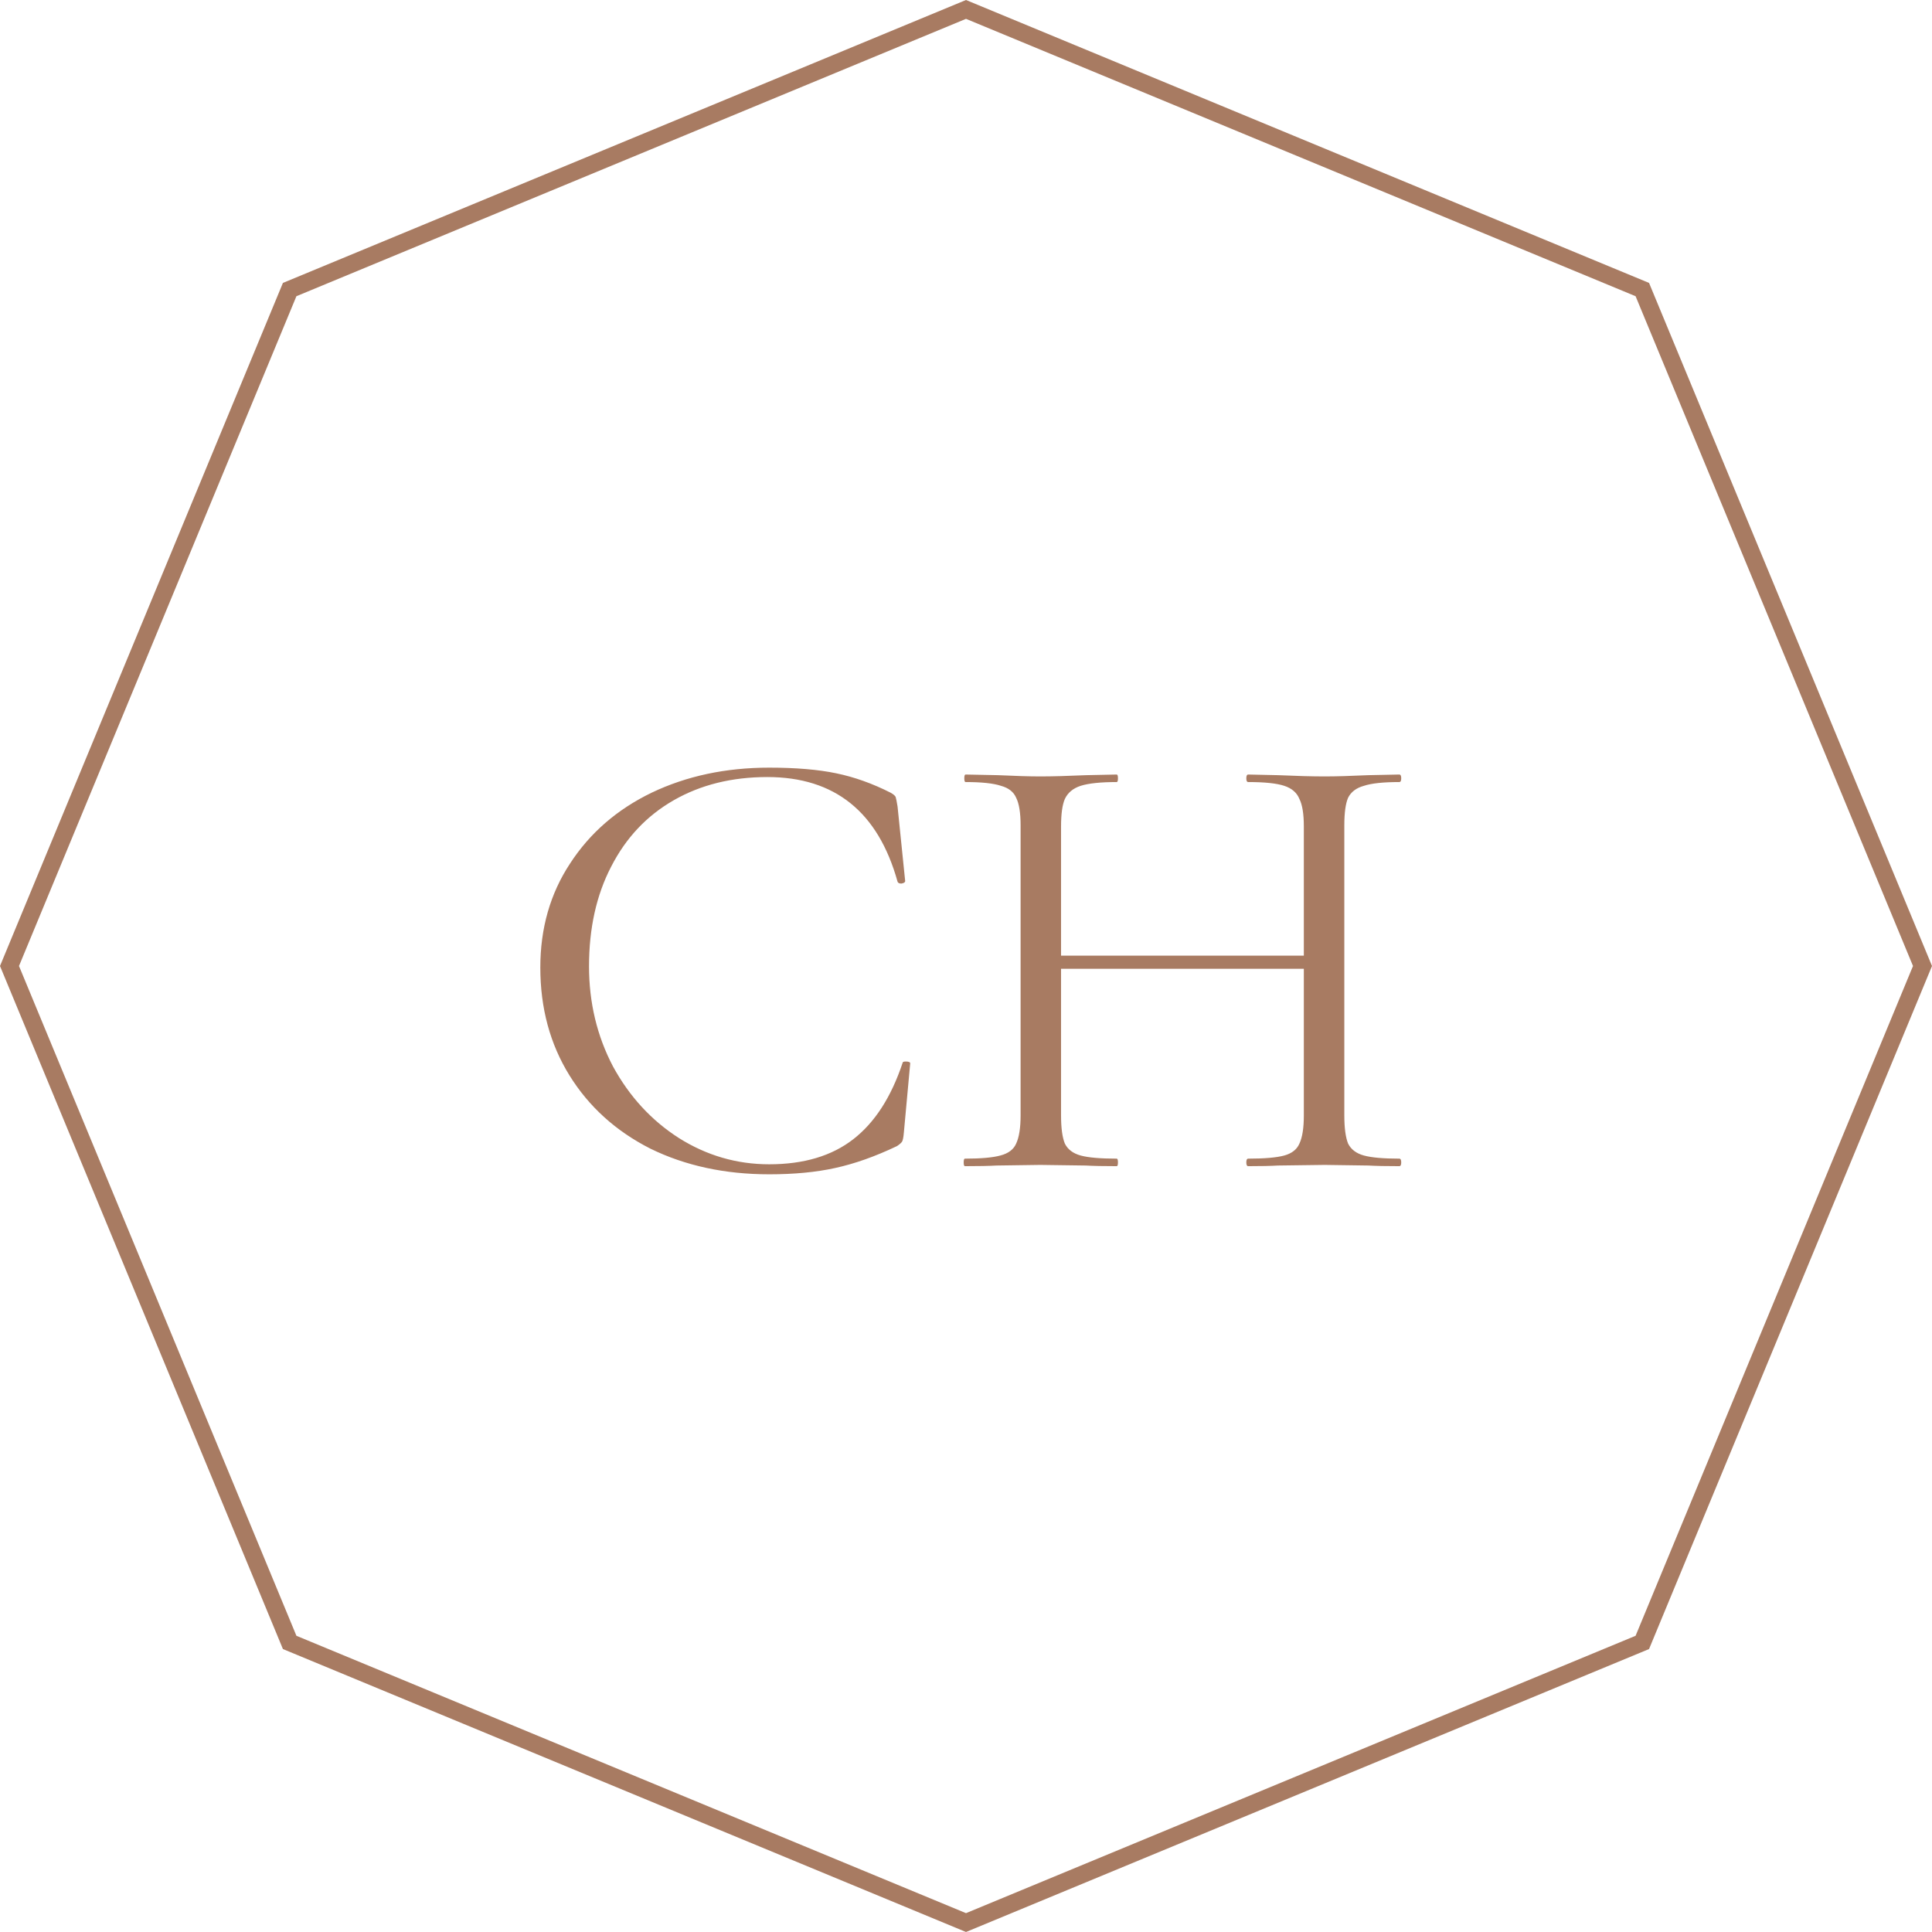
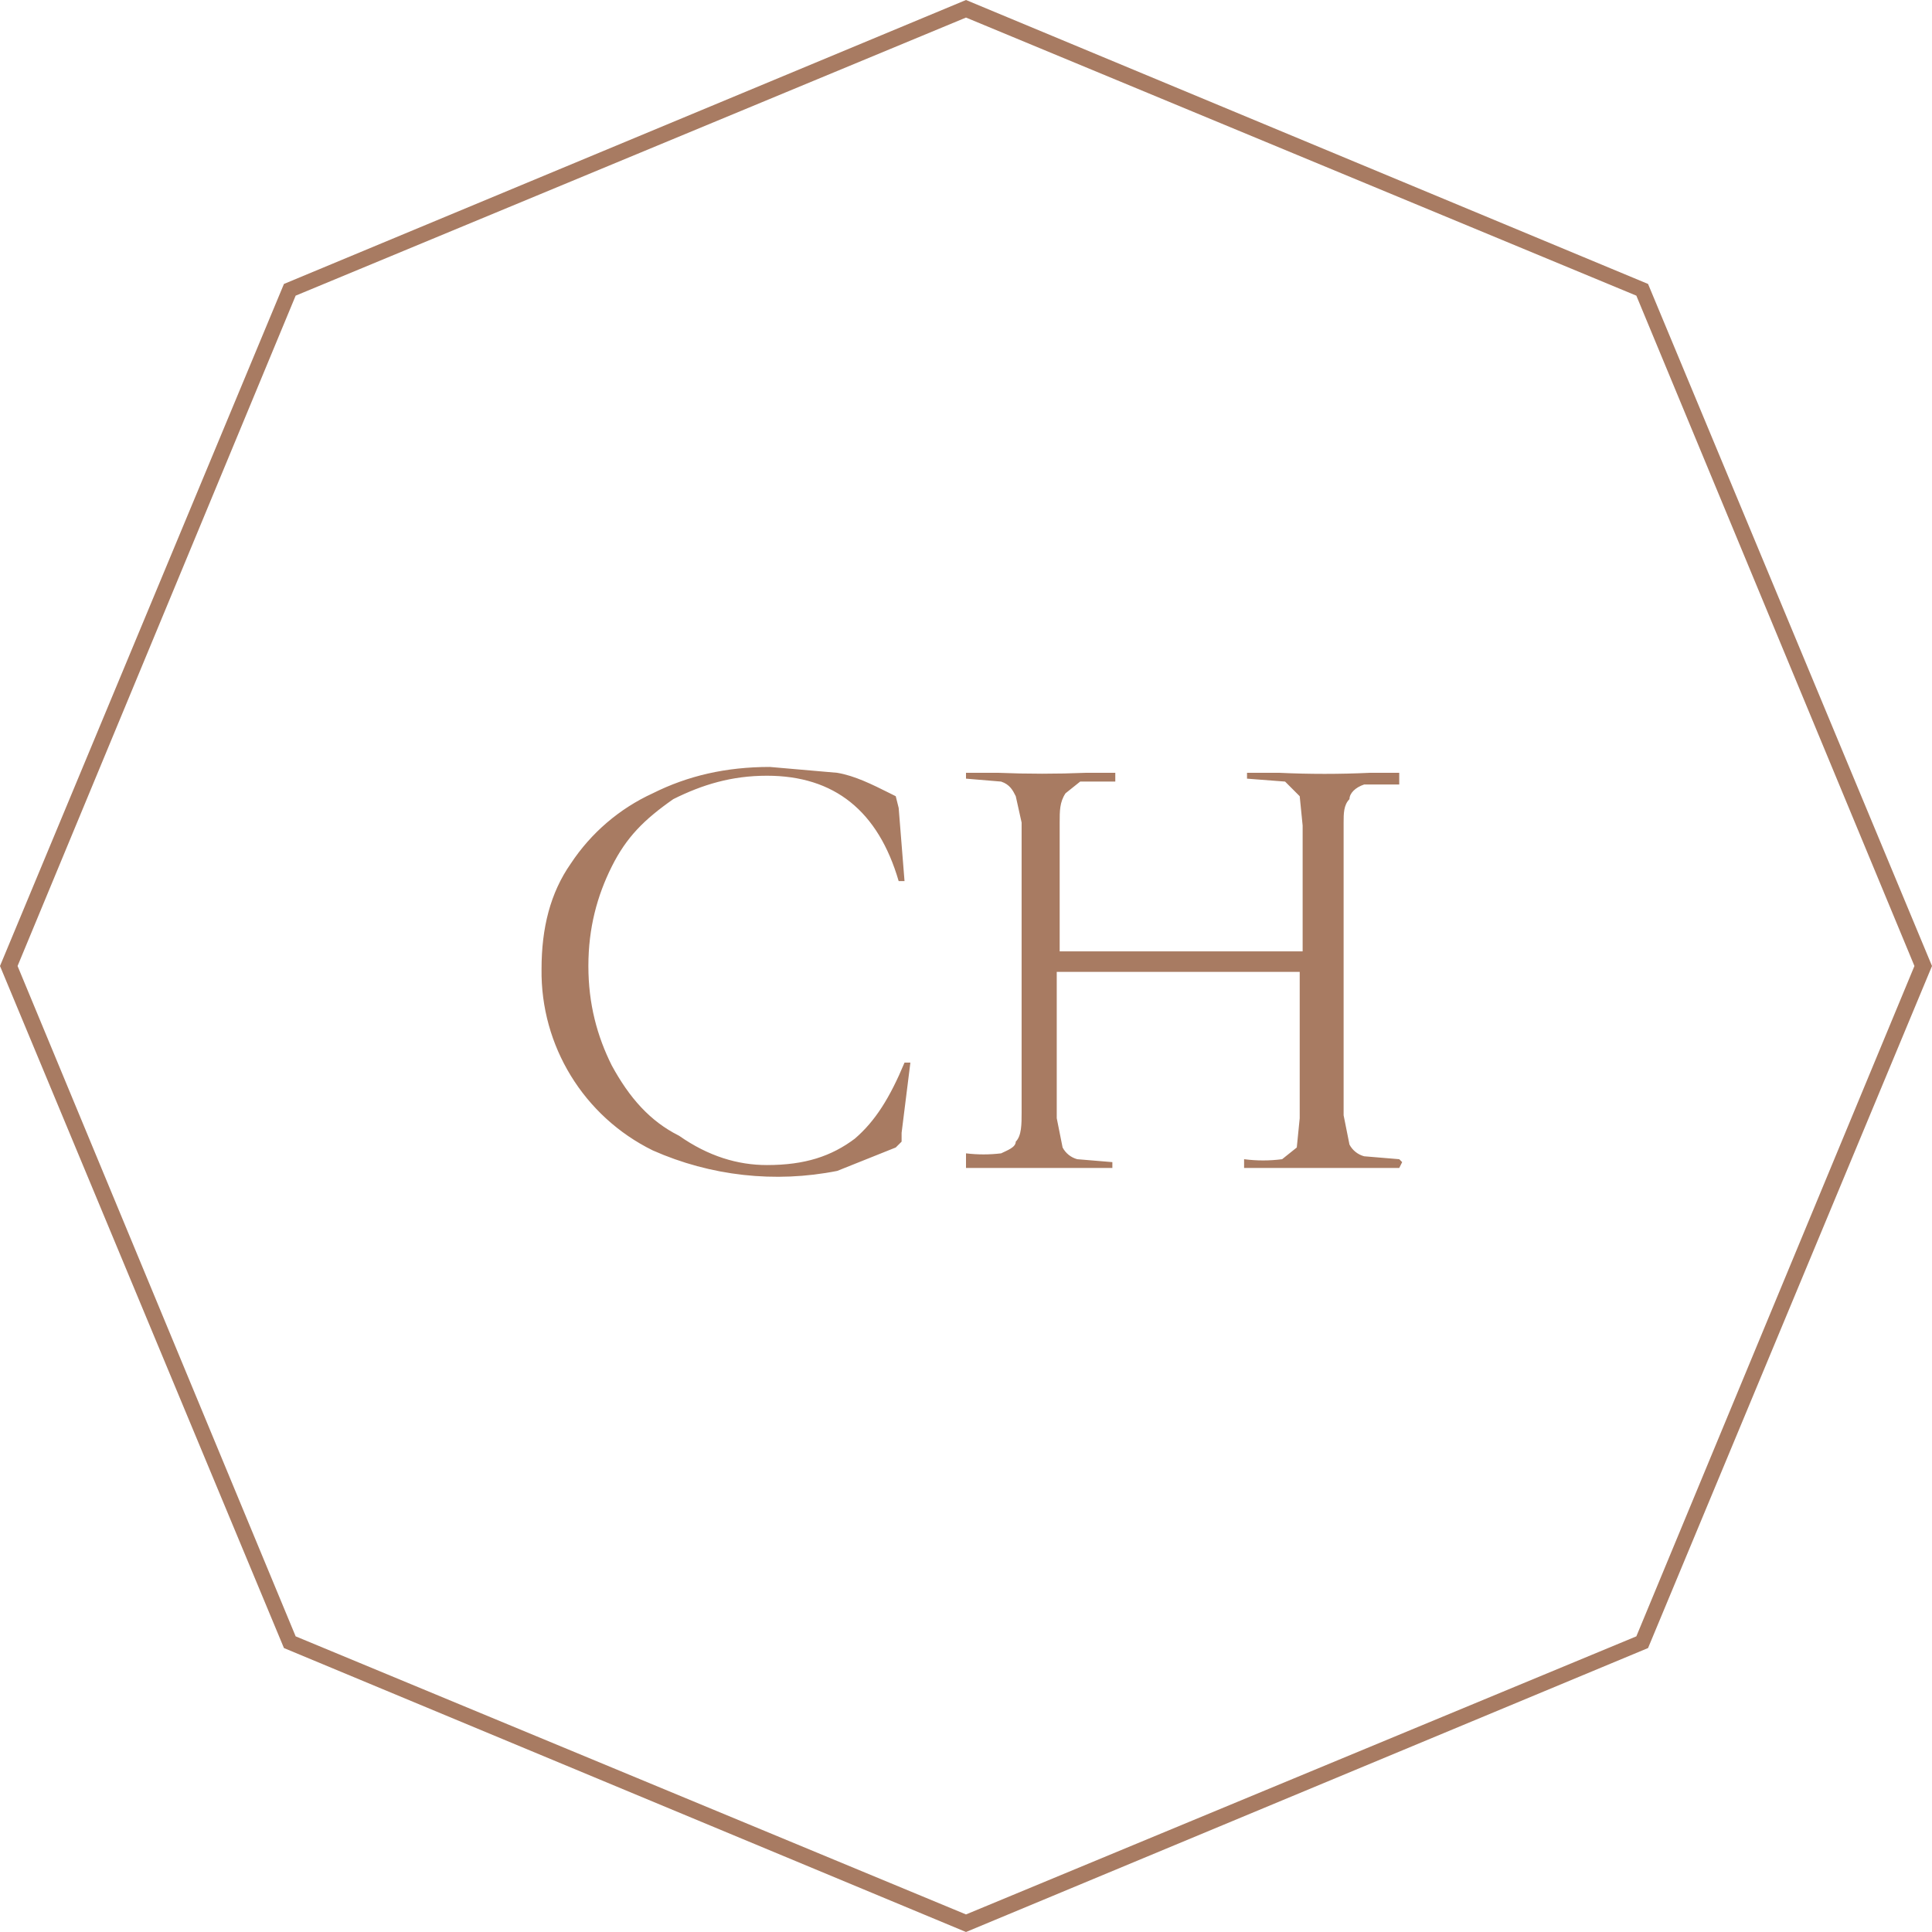
- <svg xmlns="http://www.w3.org/2000/svg" width="66" height="66" viewBox="0 0 66 66" fill="none">
-   <path fill-rule="evenodd" clip-rule="evenodd" d="M10.126 10.119L33 0.644L55.874 10.119L65.351 33L55.874 55.881L33 65.356L10.126 55.881L0.649 33L10.126 10.119ZM33 0L56.334 9.665L66 33L56.334 56.334L33 66L9.665 56.334L0 33L9.665 9.665L33 0ZM28.567 26.417C27.948 26.288 27.185 26.224 26.278 26.224C24.794 26.224 23.455 26.509 22.26 27.08C21.079 27.651 20.15 28.457 19.474 29.499C18.797 30.526 18.458 31.711 18.458 33.052C18.458 34.437 18.79 35.664 19.452 36.734C20.114 37.804 21.036 38.639 22.217 39.239C23.412 39.824 24.766 40.116 26.278 40.116C27.127 40.116 27.876 40.045 28.524 39.902C29.186 39.759 29.892 39.51 30.641 39.153C30.727 39.096 30.785 39.046 30.814 39.003C30.842 38.96 30.864 38.853 30.878 38.682L31.094 36.327C31.094 36.285 31.044 36.263 30.943 36.263C30.871 36.263 30.835 36.277 30.835 36.306C30.446 37.476 29.885 38.347 29.15 38.917C28.416 39.488 27.458 39.774 26.278 39.774C25.169 39.774 24.139 39.474 23.189 38.875C22.253 38.275 21.504 37.462 20.942 36.434C20.395 35.393 20.122 34.251 20.122 33.01C20.122 31.711 20.374 30.576 20.878 29.606C21.382 28.621 22.094 27.865 23.016 27.337C23.938 26.809 25.003 26.545 26.213 26.545C28.517 26.545 30 27.737 30.662 30.12C30.677 30.163 30.72 30.184 30.792 30.184C30.878 30.17 30.922 30.141 30.922 30.098L30.662 27.551C30.634 27.38 30.612 27.273 30.598 27.23C30.583 27.187 30.526 27.137 30.425 27.08C29.806 26.766 29.186 26.545 28.567 26.417ZM47.868 39.709C47.868 39.624 47.846 39.581 47.803 39.581C47.256 39.581 46.853 39.545 46.593 39.474C46.334 39.403 46.154 39.267 46.053 39.067C45.967 38.853 45.924 38.532 45.924 38.104V28.193C45.924 27.765 45.967 27.451 46.053 27.252C46.154 27.052 46.334 26.916 46.593 26.845C46.853 26.759 47.256 26.716 47.803 26.716C47.846 26.716 47.868 26.674 47.868 26.588C47.868 26.502 47.846 26.459 47.803 26.459L46.745 26.481C46.14 26.509 45.643 26.524 45.254 26.524C44.822 26.524 44.289 26.509 43.656 26.481L42.641 26.459C42.597 26.459 42.576 26.502 42.576 26.588C42.576 26.674 42.597 26.716 42.641 26.716C43.202 26.716 43.613 26.759 43.872 26.845C44.131 26.93 44.304 27.08 44.39 27.294C44.491 27.494 44.541 27.808 44.541 28.236V32.646H36.247V28.236C36.247 27.808 36.29 27.494 36.377 27.294C36.477 27.08 36.657 26.93 36.917 26.845C37.19 26.759 37.601 26.716 38.148 26.716C38.177 26.716 38.191 26.674 38.191 26.588C38.191 26.502 38.177 26.459 38.148 26.459L37.111 26.481C36.477 26.509 35.952 26.524 35.534 26.524C35.174 26.524 34.692 26.509 34.087 26.481L32.985 26.459C32.957 26.459 32.942 26.502 32.942 26.588C32.942 26.674 32.957 26.716 32.985 26.716C33.533 26.716 33.936 26.759 34.195 26.845C34.454 26.916 34.627 27.052 34.713 27.252C34.814 27.451 34.865 27.765 34.865 28.193V38.104C34.865 38.532 34.814 38.853 34.713 39.067C34.627 39.267 34.447 39.403 34.173 39.474C33.914 39.545 33.511 39.581 32.964 39.581C32.935 39.581 32.921 39.624 32.921 39.709C32.921 39.795 32.935 39.838 32.964 39.838C33.425 39.838 33.785 39.831 34.044 39.816L35.534 39.795L37.089 39.816C37.349 39.831 37.701 39.838 38.148 39.838C38.177 39.838 38.191 39.795 38.191 39.709C38.191 39.624 38.177 39.581 38.148 39.581C37.586 39.581 37.176 39.545 36.917 39.474C36.657 39.403 36.477 39.267 36.377 39.067C36.29 38.853 36.247 38.532 36.247 38.104V33.095H44.541V38.104C44.541 38.532 44.491 38.853 44.39 39.067C44.304 39.267 44.131 39.403 43.872 39.474C43.613 39.545 43.202 39.581 42.641 39.581C42.597 39.581 42.576 39.624 42.576 39.709C42.576 39.795 42.597 39.838 42.641 39.838C43.073 39.838 43.411 39.831 43.656 39.816L45.254 39.795L46.745 39.816C47.004 39.831 47.357 39.838 47.803 39.838C47.846 39.838 47.868 39.795 47.868 39.709Z" fill="#A87B62" />
+ <svg xmlns="http://www.w3.org/2000/svg" width="66" height="66" fill="none">
+   <path fill-rule="evenodd" clip-rule="evenodd" d="M10.1 10.1 33 .6l22.9 9.5L65.4 33l-9.5 22.9L33 65.4l-22.9-9.5L.6 33l9.5-22.9ZM33 0l23.3 9.7L66 33l-9.7 23.3L33 66 9.7 56.3 0 33 9.7 9.7 33 0Zm-4.4 26.4-2.3-.2c-1.5 0-2.8.3-4 .9a6.7 6.7 0 0 0-2.8 2.4c-.7 1-1 2.2-1 3.6a6.8 6.8 0 0 0 3.8 6.2 10.5 10.5 0 0 0 6.3.7l2-.8.2-.2v-.3l.3-2.4h-.2c-.5 1.2-1 2-1.7 2.6-.8.6-1.7.9-3 .9-1 0-2-.3-3-1-1-.5-1.7-1.3-2.3-2.4-.5-1-.8-2.1-.8-3.4 0-1.3.3-2.4.8-3.4S22 28 23 27.3c1-.5 2-.8 3.2-.8 2.3 0 3.8 1.2 4.5 3.6h.2l-.2-2.5-.1-.4-.2-.1c-.6-.3-1.2-.6-1.8-.7Zm19.3 13.3-.1-.1-1.2-.1a.8.8 0 0 1-.5-.4l-.2-1v-10c0-.3 0-.6.2-.8 0-.2.2-.4.5-.5h1.2V26.4h-1a32.9 32.9 0 0 1-3.1 0h-1.1v.2l1.3.1.5.5.1 1v4.3h-8.3v-4.4c0-.4 0-.7.2-1l.5-.4h1.2V26.4h-1a36.3 36.3 0 0 1-3 0H33v.2l1.2.1c.3.1.4.3.5.5l.2.9V38c0 .4 0 .8-.2 1 0 .2-.3.3-.5.4a5 5 0 0 1-1.2 0V39.9H38v-.2l-1.2-.1a.8.8 0 0 1-.5-.4l-.2-1v-5h8.3v5l-.1 1-.5.4a5 5 0 0 1-1.3 0V39.9H47.8Z" fill="#A87B62" />
</svg>
